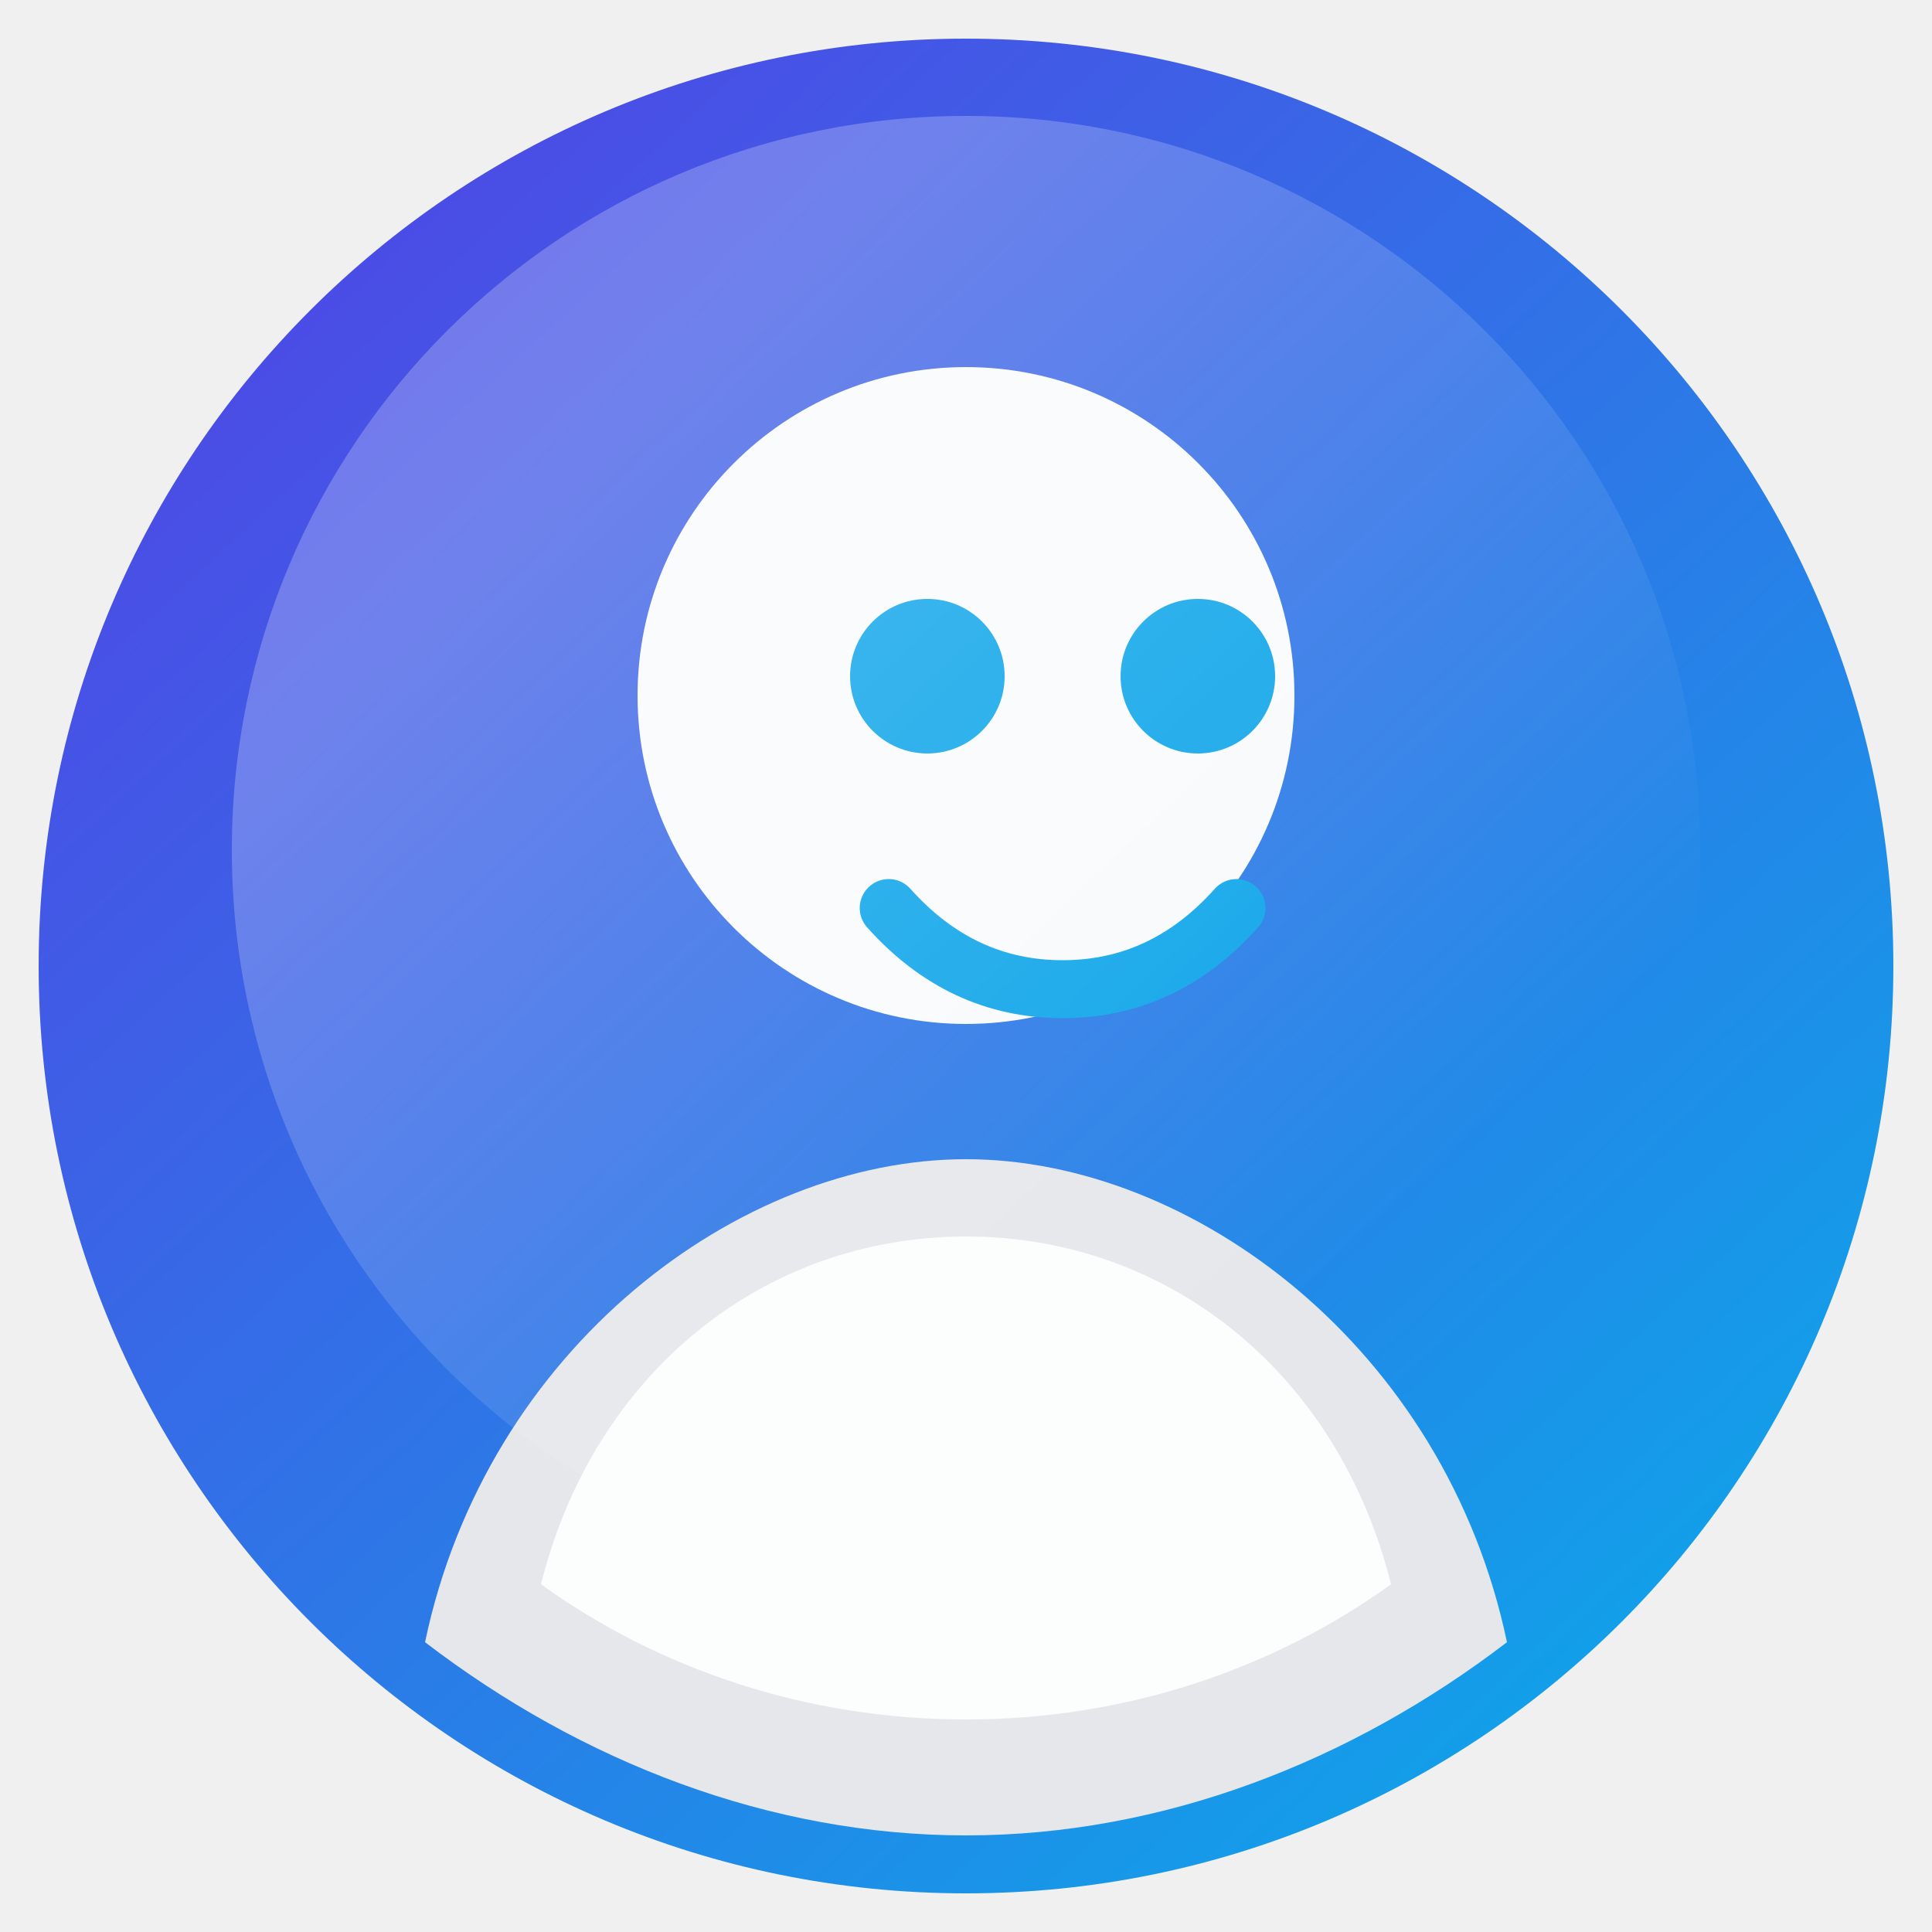
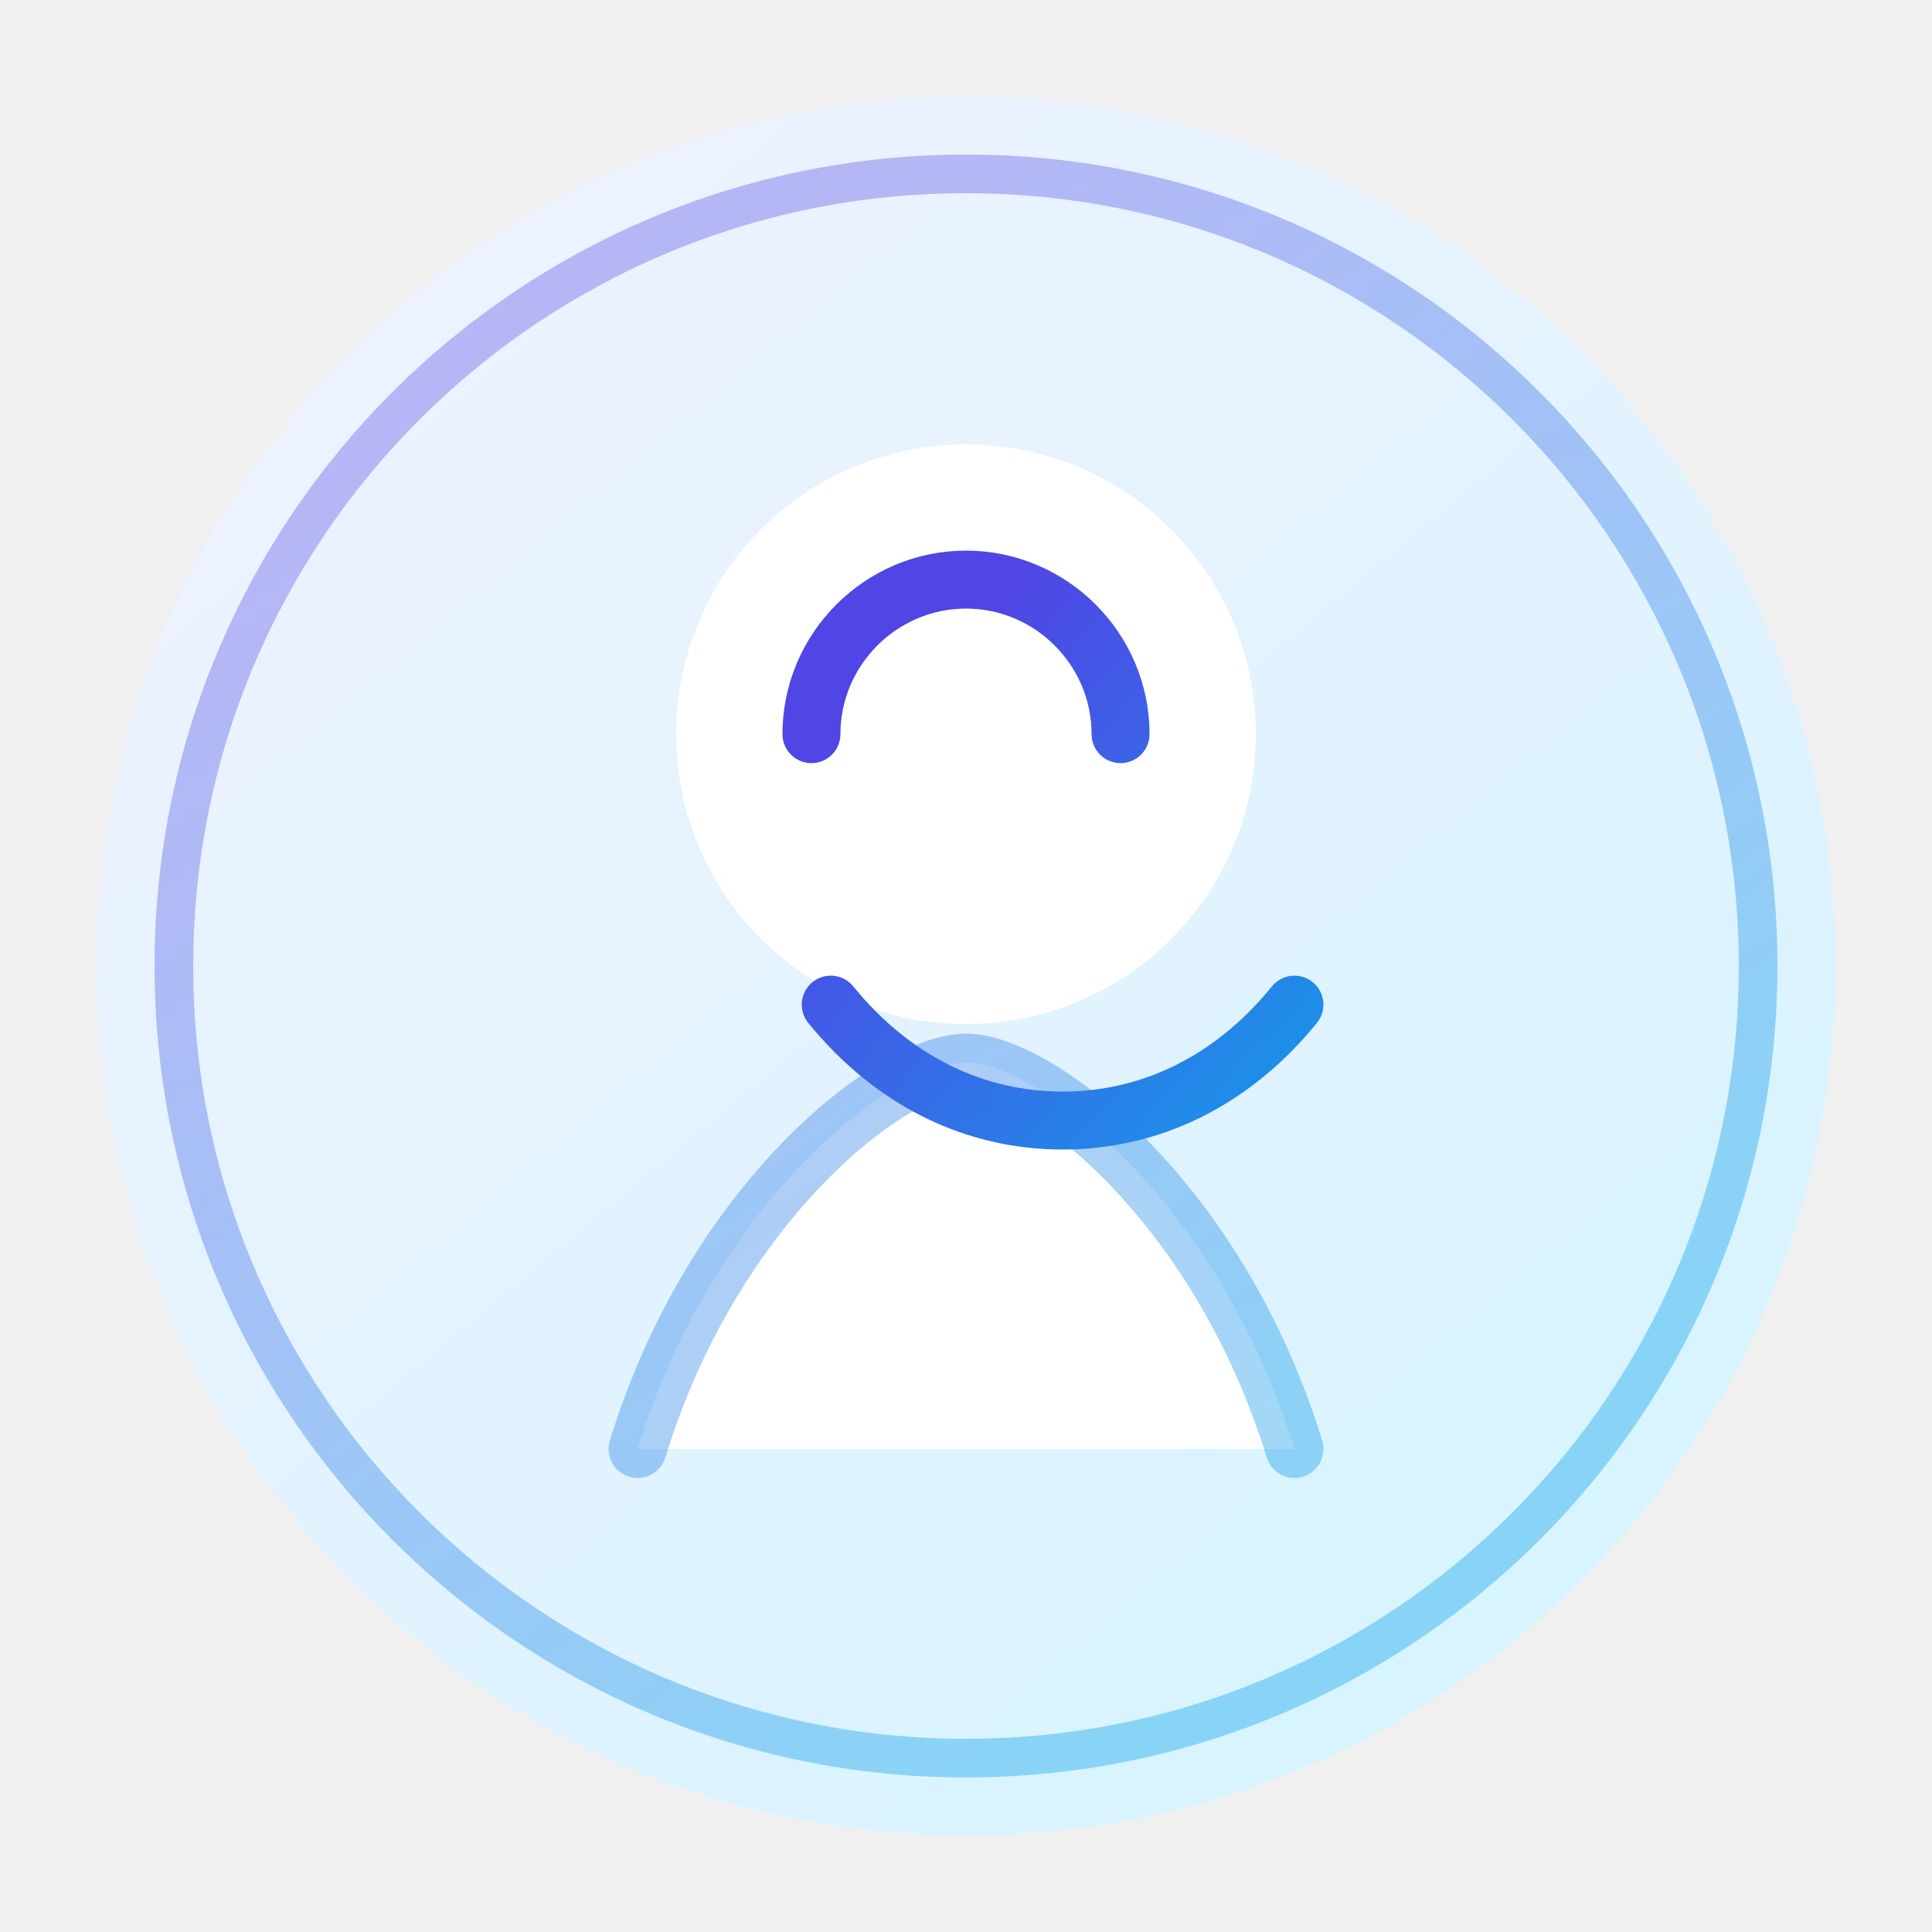
<svg xmlns="http://www.w3.org/2000/svg" width="200" height="200" viewBox="0 0 200 200" fill="none" role="img" aria-labelledby="title desc">
  <defs>
-     <linearGradient id="bg" x1="24" y1="18" x2="176" y2="182" gradientUnits="userSpaceOnUse">
-       <stop offset="0" stop-color="#4f46e5" />
-       <stop offset="1" stop-color="#0ea5e9" />
+     <linearGradient id="bg" x1="36" y1="24" x2="168" y2="182" gradientUnits="userSpaceOnUse">
+       <stop offset="0" stop-color="#EEF2FF" />
+       <stop offset="1" stop-color="#D5F4FF" />
    </linearGradient>
-     <linearGradient id="shine" x1="60" y1="48" x2="140" y2="132" gradientUnits="userSpaceOnUse">
-       <stop offset="0" stop-color="white" stop-opacity="0.24" />
-       <stop offset="1" stop-color="white" stop-opacity="0" />
+     <linearGradient id="ring" x1="60" y1="40" x2="140" y2="160" gradientUnits="userSpaceOnUse">
+       <stop offset="0" stop-color="#4F46E5" stop-opacity="0.35" />
+       <stop offset="1" stop-color="#0EA5E9" stop-opacity="0.4" />
+     </linearGradient>
+     <linearGradient id="line" x1="76" y1="92" x2="128" y2="140" gradientUnits="userSpaceOnUse">
+       <stop stop-color="#4F46E5" />
+       <stop offset="1" stop-color="#0EA5E9" />
    </linearGradient>
  </defs>
-   <circle cx="100" cy="100" r="96" fill="url(#bg)" />
-   <circle cx="100" cy="72" r="34" fill="#f8fafc" />
-   <path d="M44 170c6.4-30.5 32.6-50 56-50s49.6 19.5 56 50c-16.2 12.4-35.7 20-56 20s-39.8-7.6-56-20Z" fill="#e5e7eb" />
-   <path d="M56 164c5.5-22 23.2-36 44-36s38.5 14 44 36c-12.2 8.8-27.5 14-44 14s-31.8-5.2-44-14Z" fill="#fff" fill-opacity="0.9" />
-   <circle cx="96" cy="70" r="8" fill="#0ea5e9" />
-   <circle cx="124" cy="70" r="8" fill="#0ea5e9" />
-   <path d="M92 94c5 5.6 11 8.4 18 8.4s13-2.8 18-8.4" stroke="#0ea5e9" stroke-width="6" stroke-linecap="round" />
-   <circle cx="100" cy="88" r="76" fill="url(#shine)" />
+   <circle cx="100" cy="100" r="90" fill="url(#bg)" />
+   <circle cx="100" cy="100" r="82" stroke="url(#ring)" stroke-width="4" fill="none" />
+   <circle cx="100" cy="76" r="30" fill="#FFFFFF" />
+   <path d="M66 150c8-26 26.7-40 34-40h0c7.3 0 26 14 34 40" fill="#FFFFFF" stroke="url(#ring)" stroke-width="6" stroke-linecap="round" stroke-linejoin="round" />
+   <path d="M84 76c0-8.8 7.2-16 16-16h0c8.8 0 16 7.2 16 16" stroke="url(#line)" stroke-width="6" stroke-linecap="round" />
+   <path d="M86 104c6.5 8 15 12 24 12s17.5-4 24-12" stroke="url(#line)" stroke-width="6" stroke-linecap="round" />
</svg>
